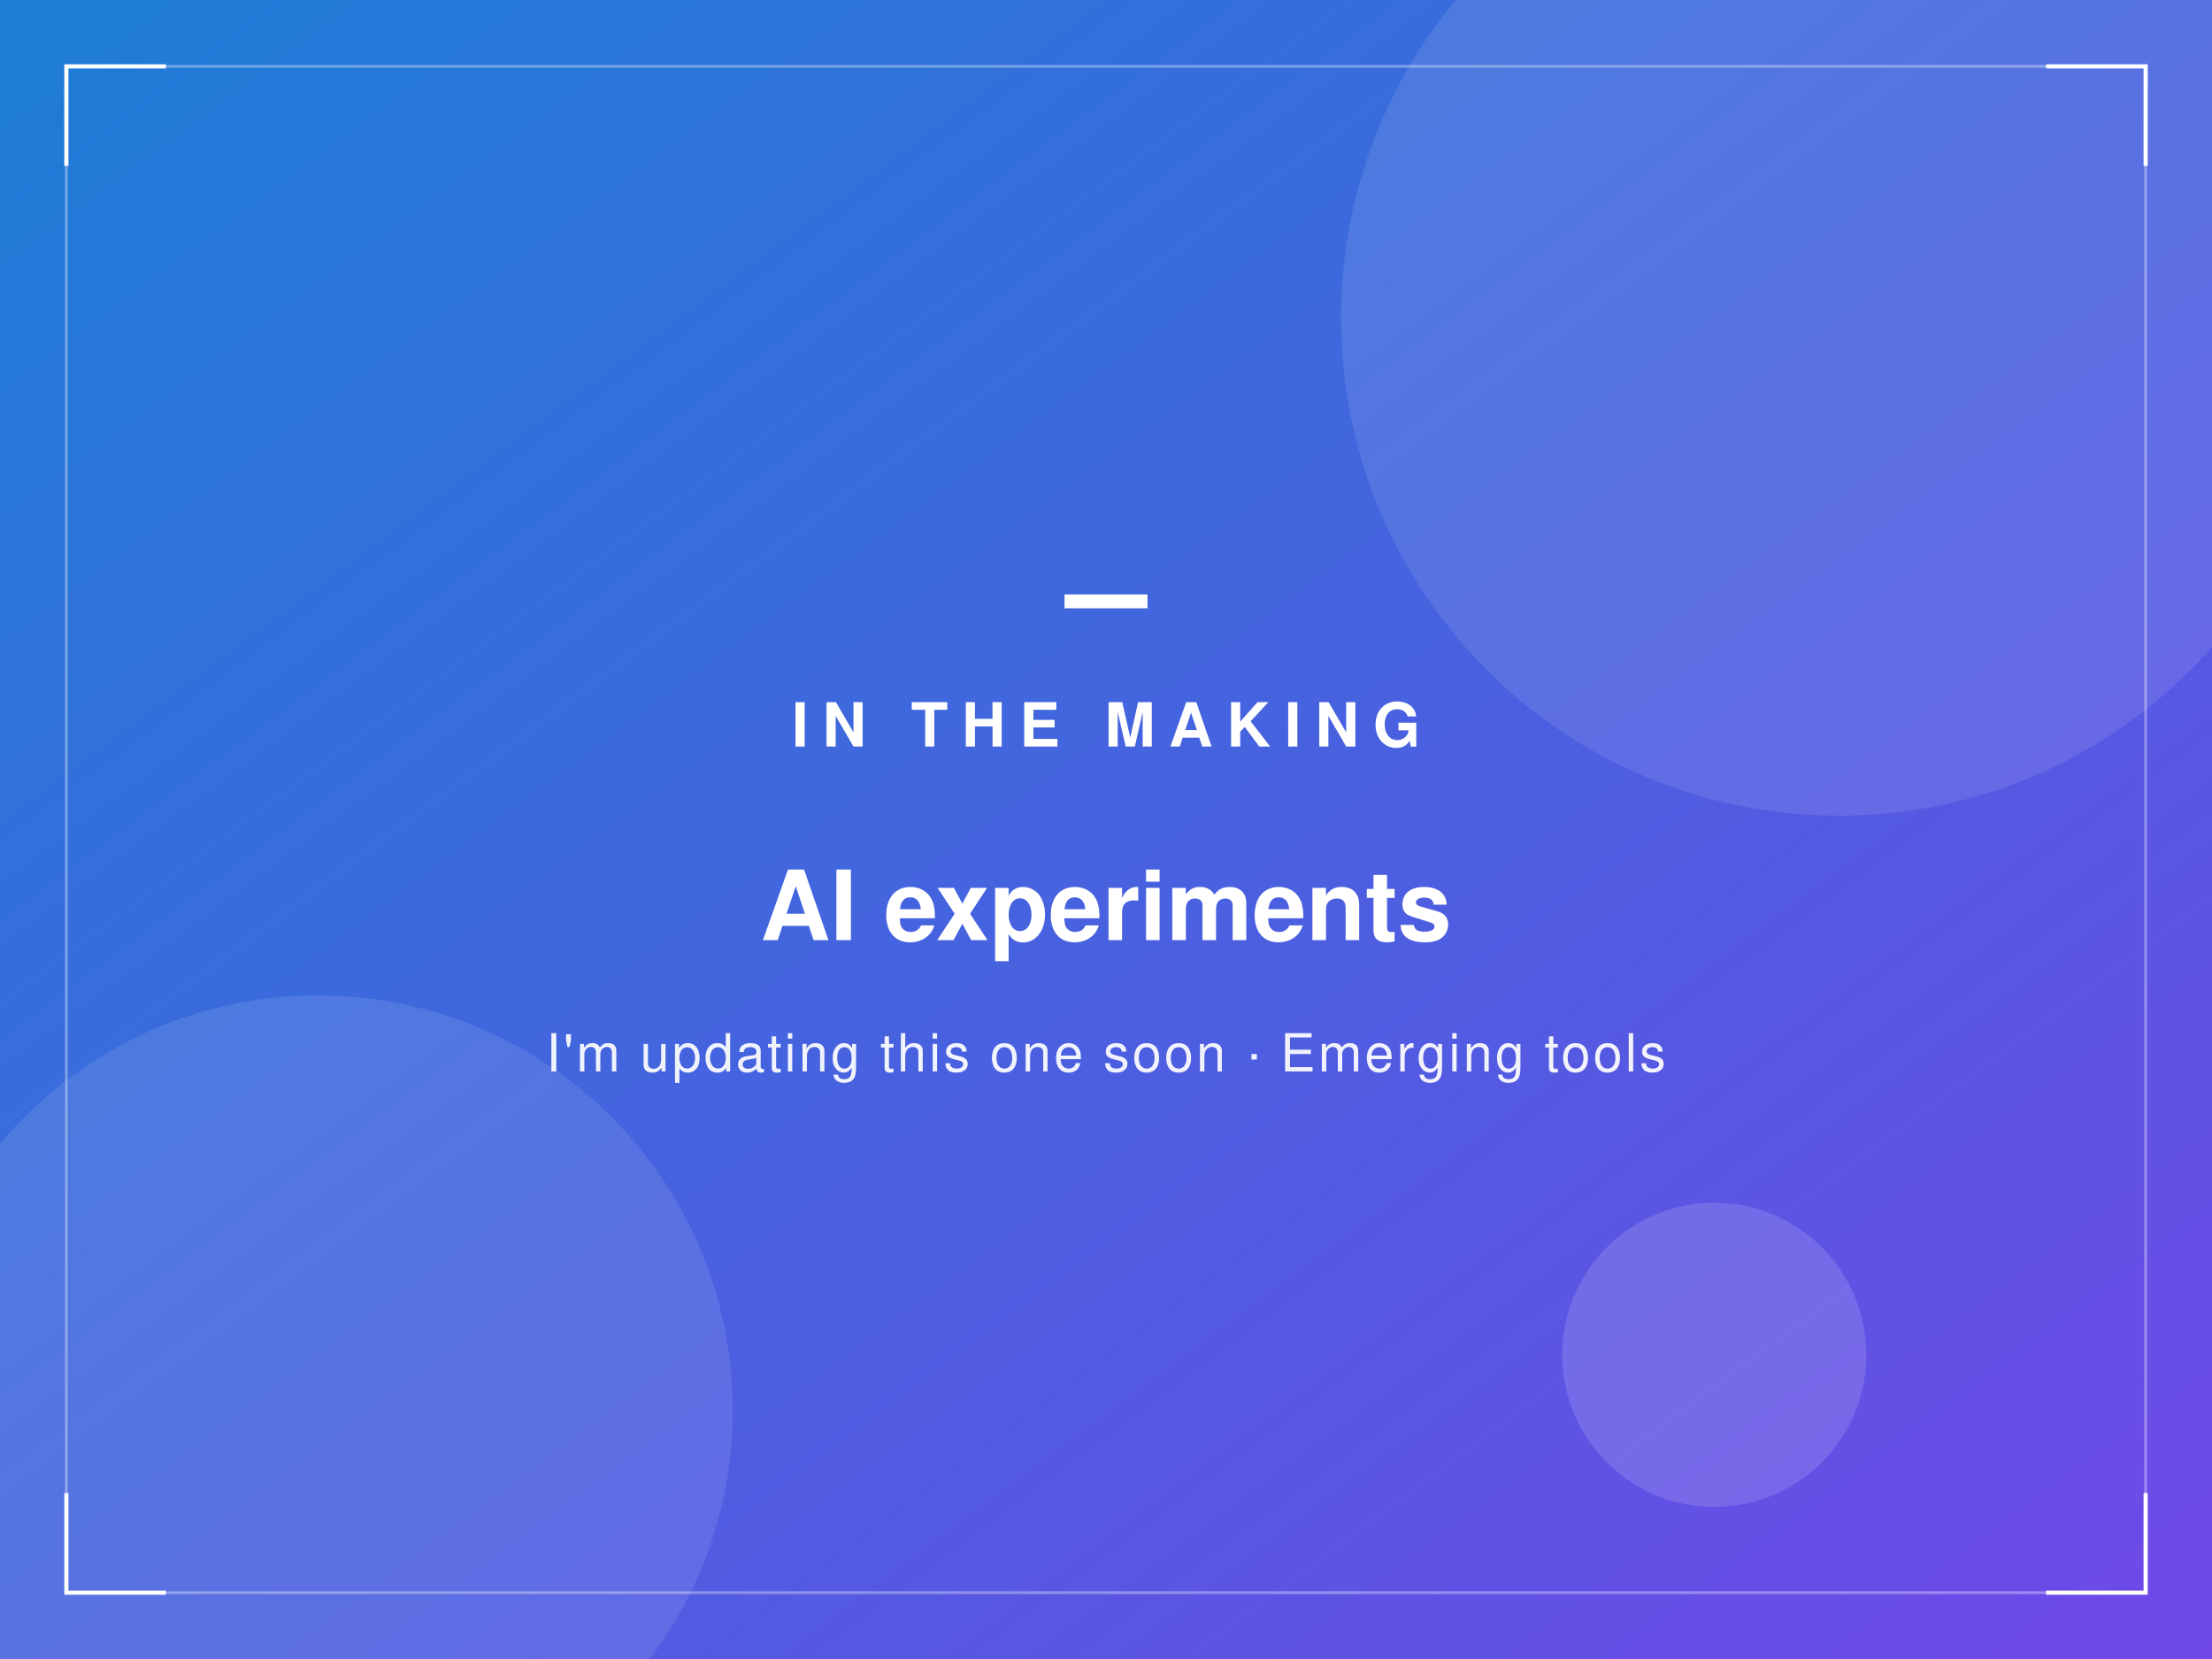
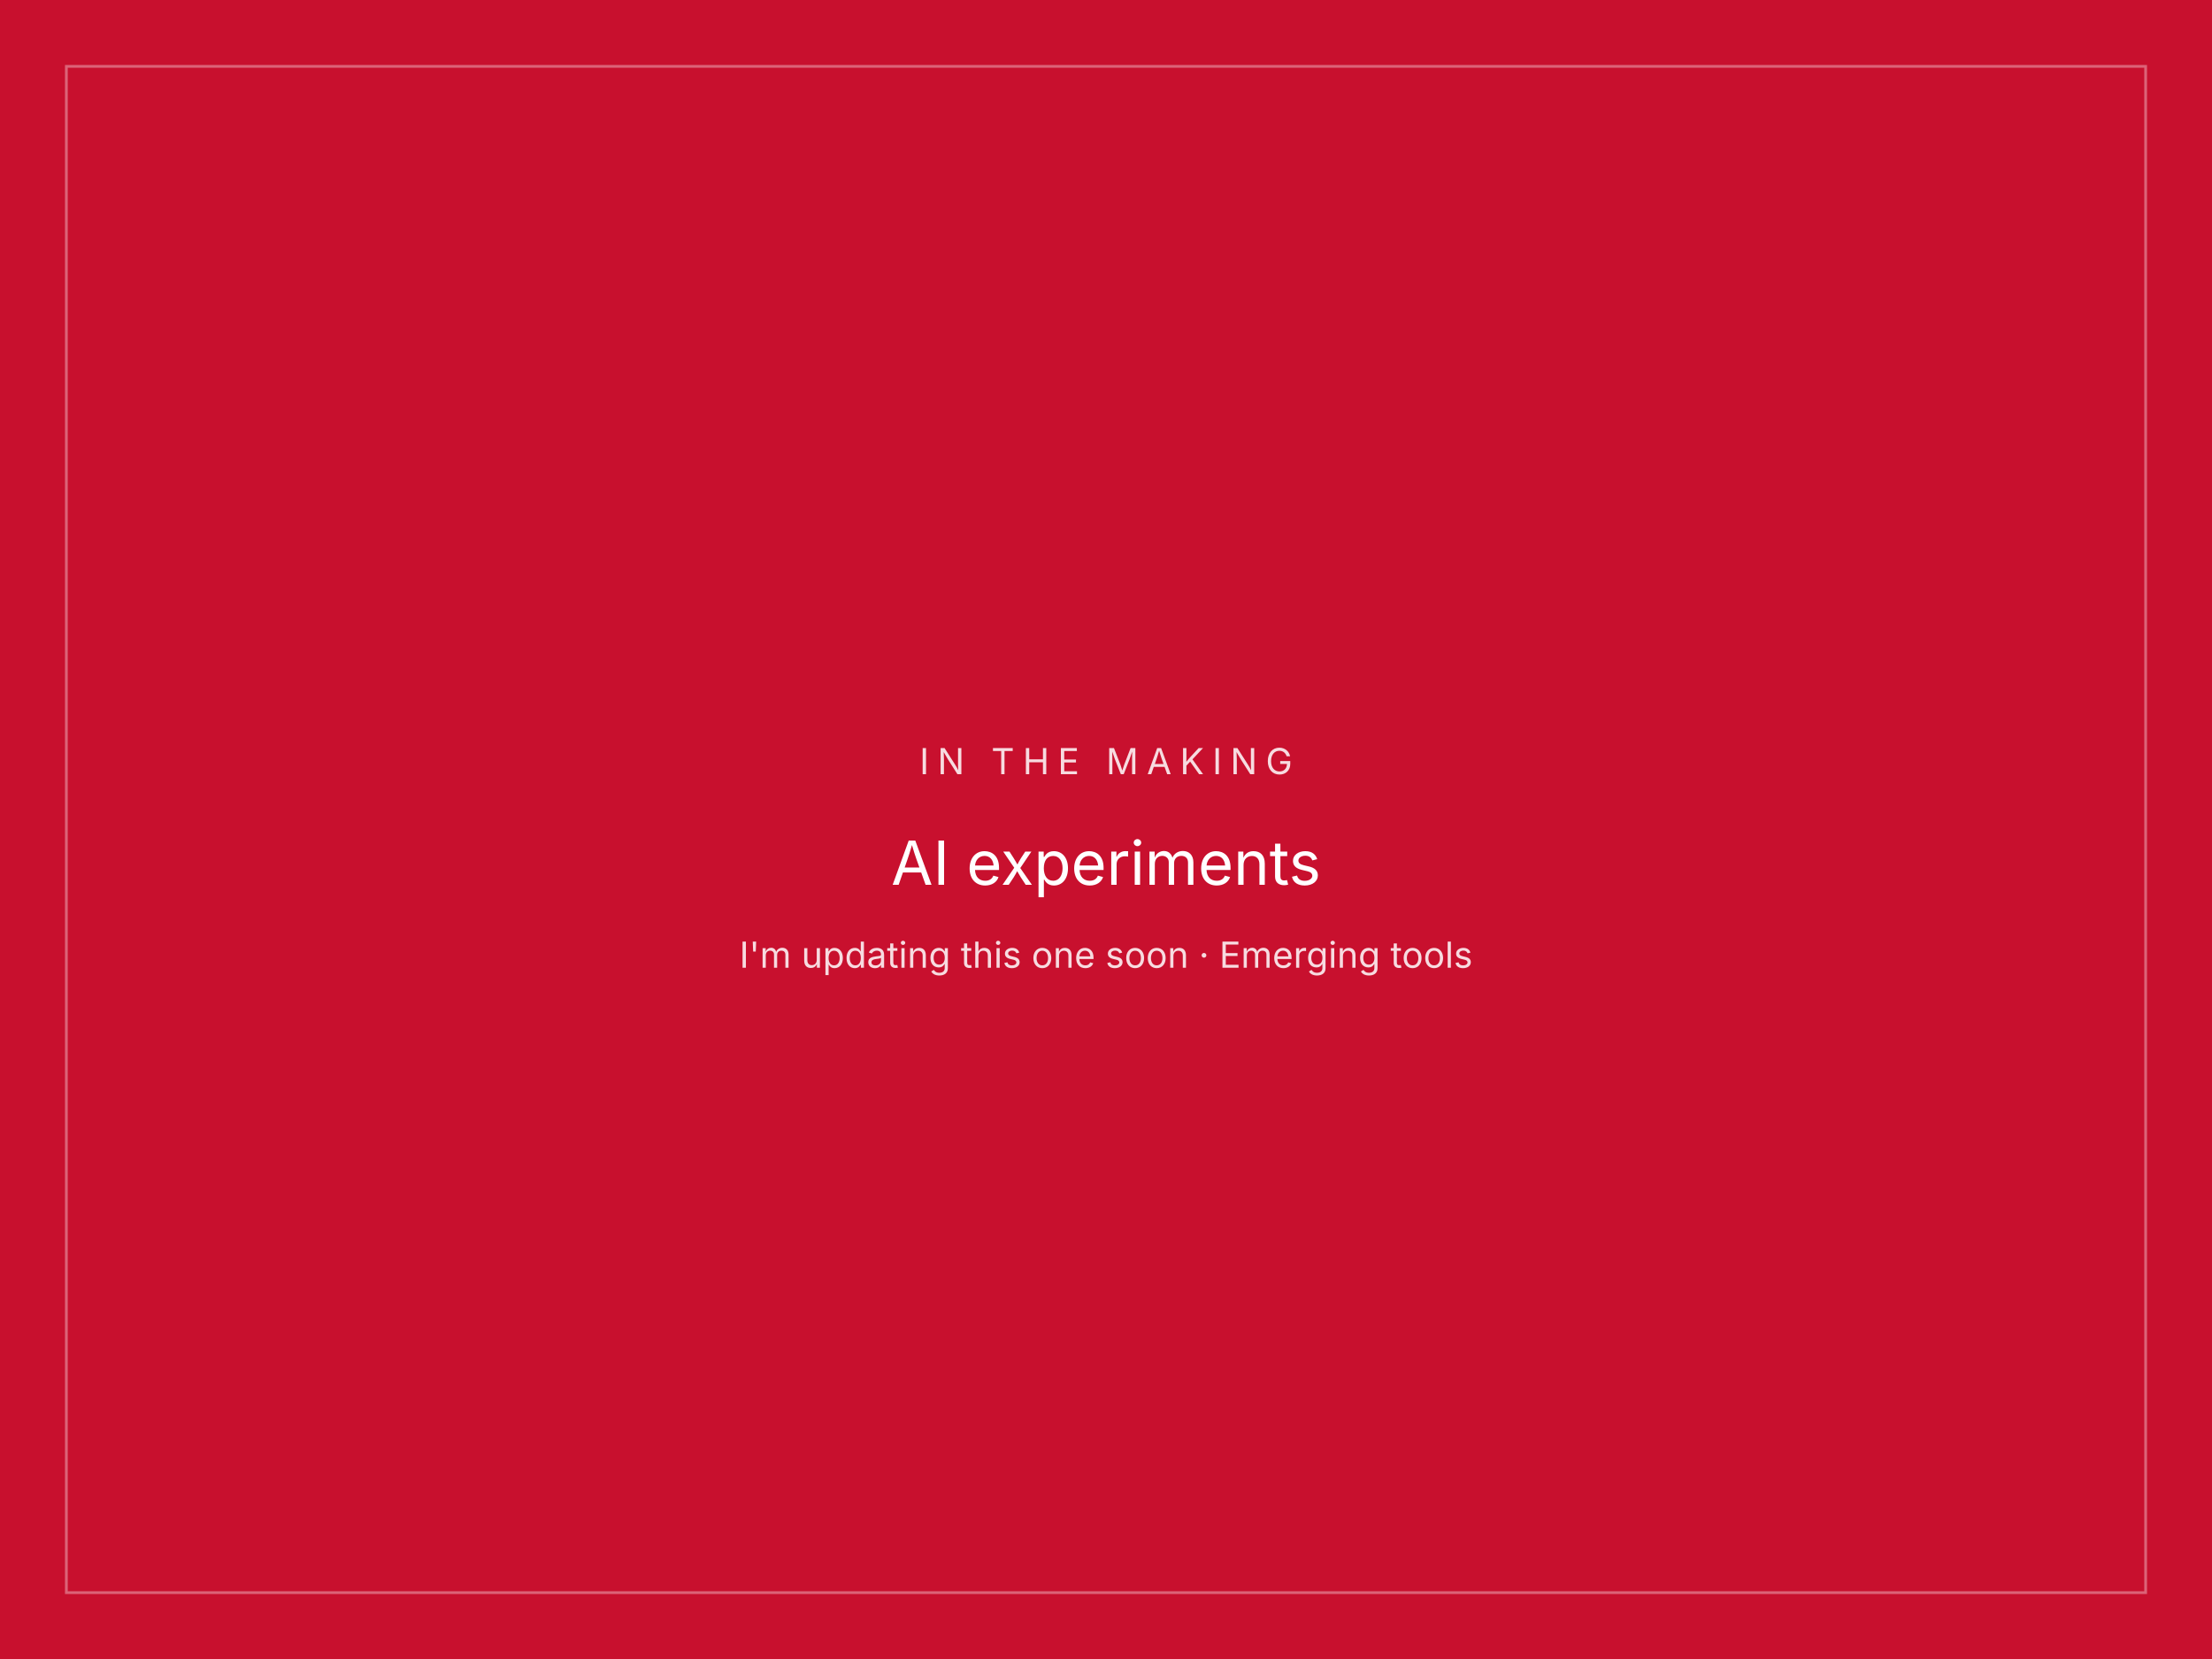
<svg xmlns="http://www.w3.org/2000/svg" viewBox="0 0 1600 1200" width="1600" height="1200" role="img" aria-label="IN THE MAKING: AI experiments">
-   <defs>
-     <linearGradient id="g7" x1="0" y1="0" x2="1" y2="1">
-       <stop offset="0" stop-color="#1C7ED6" />
-       <stop offset="1" stop-color="#7048E8" />
-     </linearGradient>
-   </defs>
-   <rect width="1600" height="1200" fill="url(#g7)" />
-   <circle cx="1330" cy="230" r="360" fill="#FFFFFF" fill-opacity="0.10" />
-   <circle cx="230" cy="1020" r="300" fill="#FFFFFF" fill-opacity="0.10" />
-   <circle cx="1240" cy="980" r="110" fill="#FFFFFF" fill-opacity="0.14" />
+   <rect width="1600" height="1200" fill="#C8102E" />
  <rect x="48" y="48" width="1504" height="1104" fill="none" stroke="#FFFFFF" stroke-opacity="0.35" stroke-width="2" />
-   <path d="M48 120V48h72M1480 48h72v72M1552 1080v72h-72M120 1152H48v-72" fill="none" stroke="#FFFFFF" stroke-width="3" />
-   <g font-family="Archivo, 'Helvetica Neue', Helvetica, Arial, sans-serif" text-anchor="middle" fill="#FFFFFF">
-     <rect x="770" y="430" width="60" height="10" fill="#FFFFFF" />
-     <text x="800" y="540" font-size="44" font-weight="700" letter-spacing="10">IN THE MAKING</text>
-     <text x="800" y="680" font-size="70" font-weight="600">AI experiments</text>
-     <text x="800" y="775" font-size="38" fill-opacity="0.92" letter-spacing="2">I'm updating this one soon · Emerging tools</text>
+   <g font-family="Inter, 'Helvetica Neue', Helvetica, Arial, sans-serif" text-anchor="middle" fill="#FFFFFF">
+     <text x="800" y="560" font-size="26" font-weight="400" letter-spacing="6" fill-opacity="0.85">IN THE MAKING</text>
+     <text x="800" y="640" font-size="44" font-weight="400">AI experiments</text>
+     <text x="800" y="700" font-size="26" font-weight="400" fill-opacity="0.85">I'm updating this one soon · Emerging tools</text>
  </g>
</svg>
